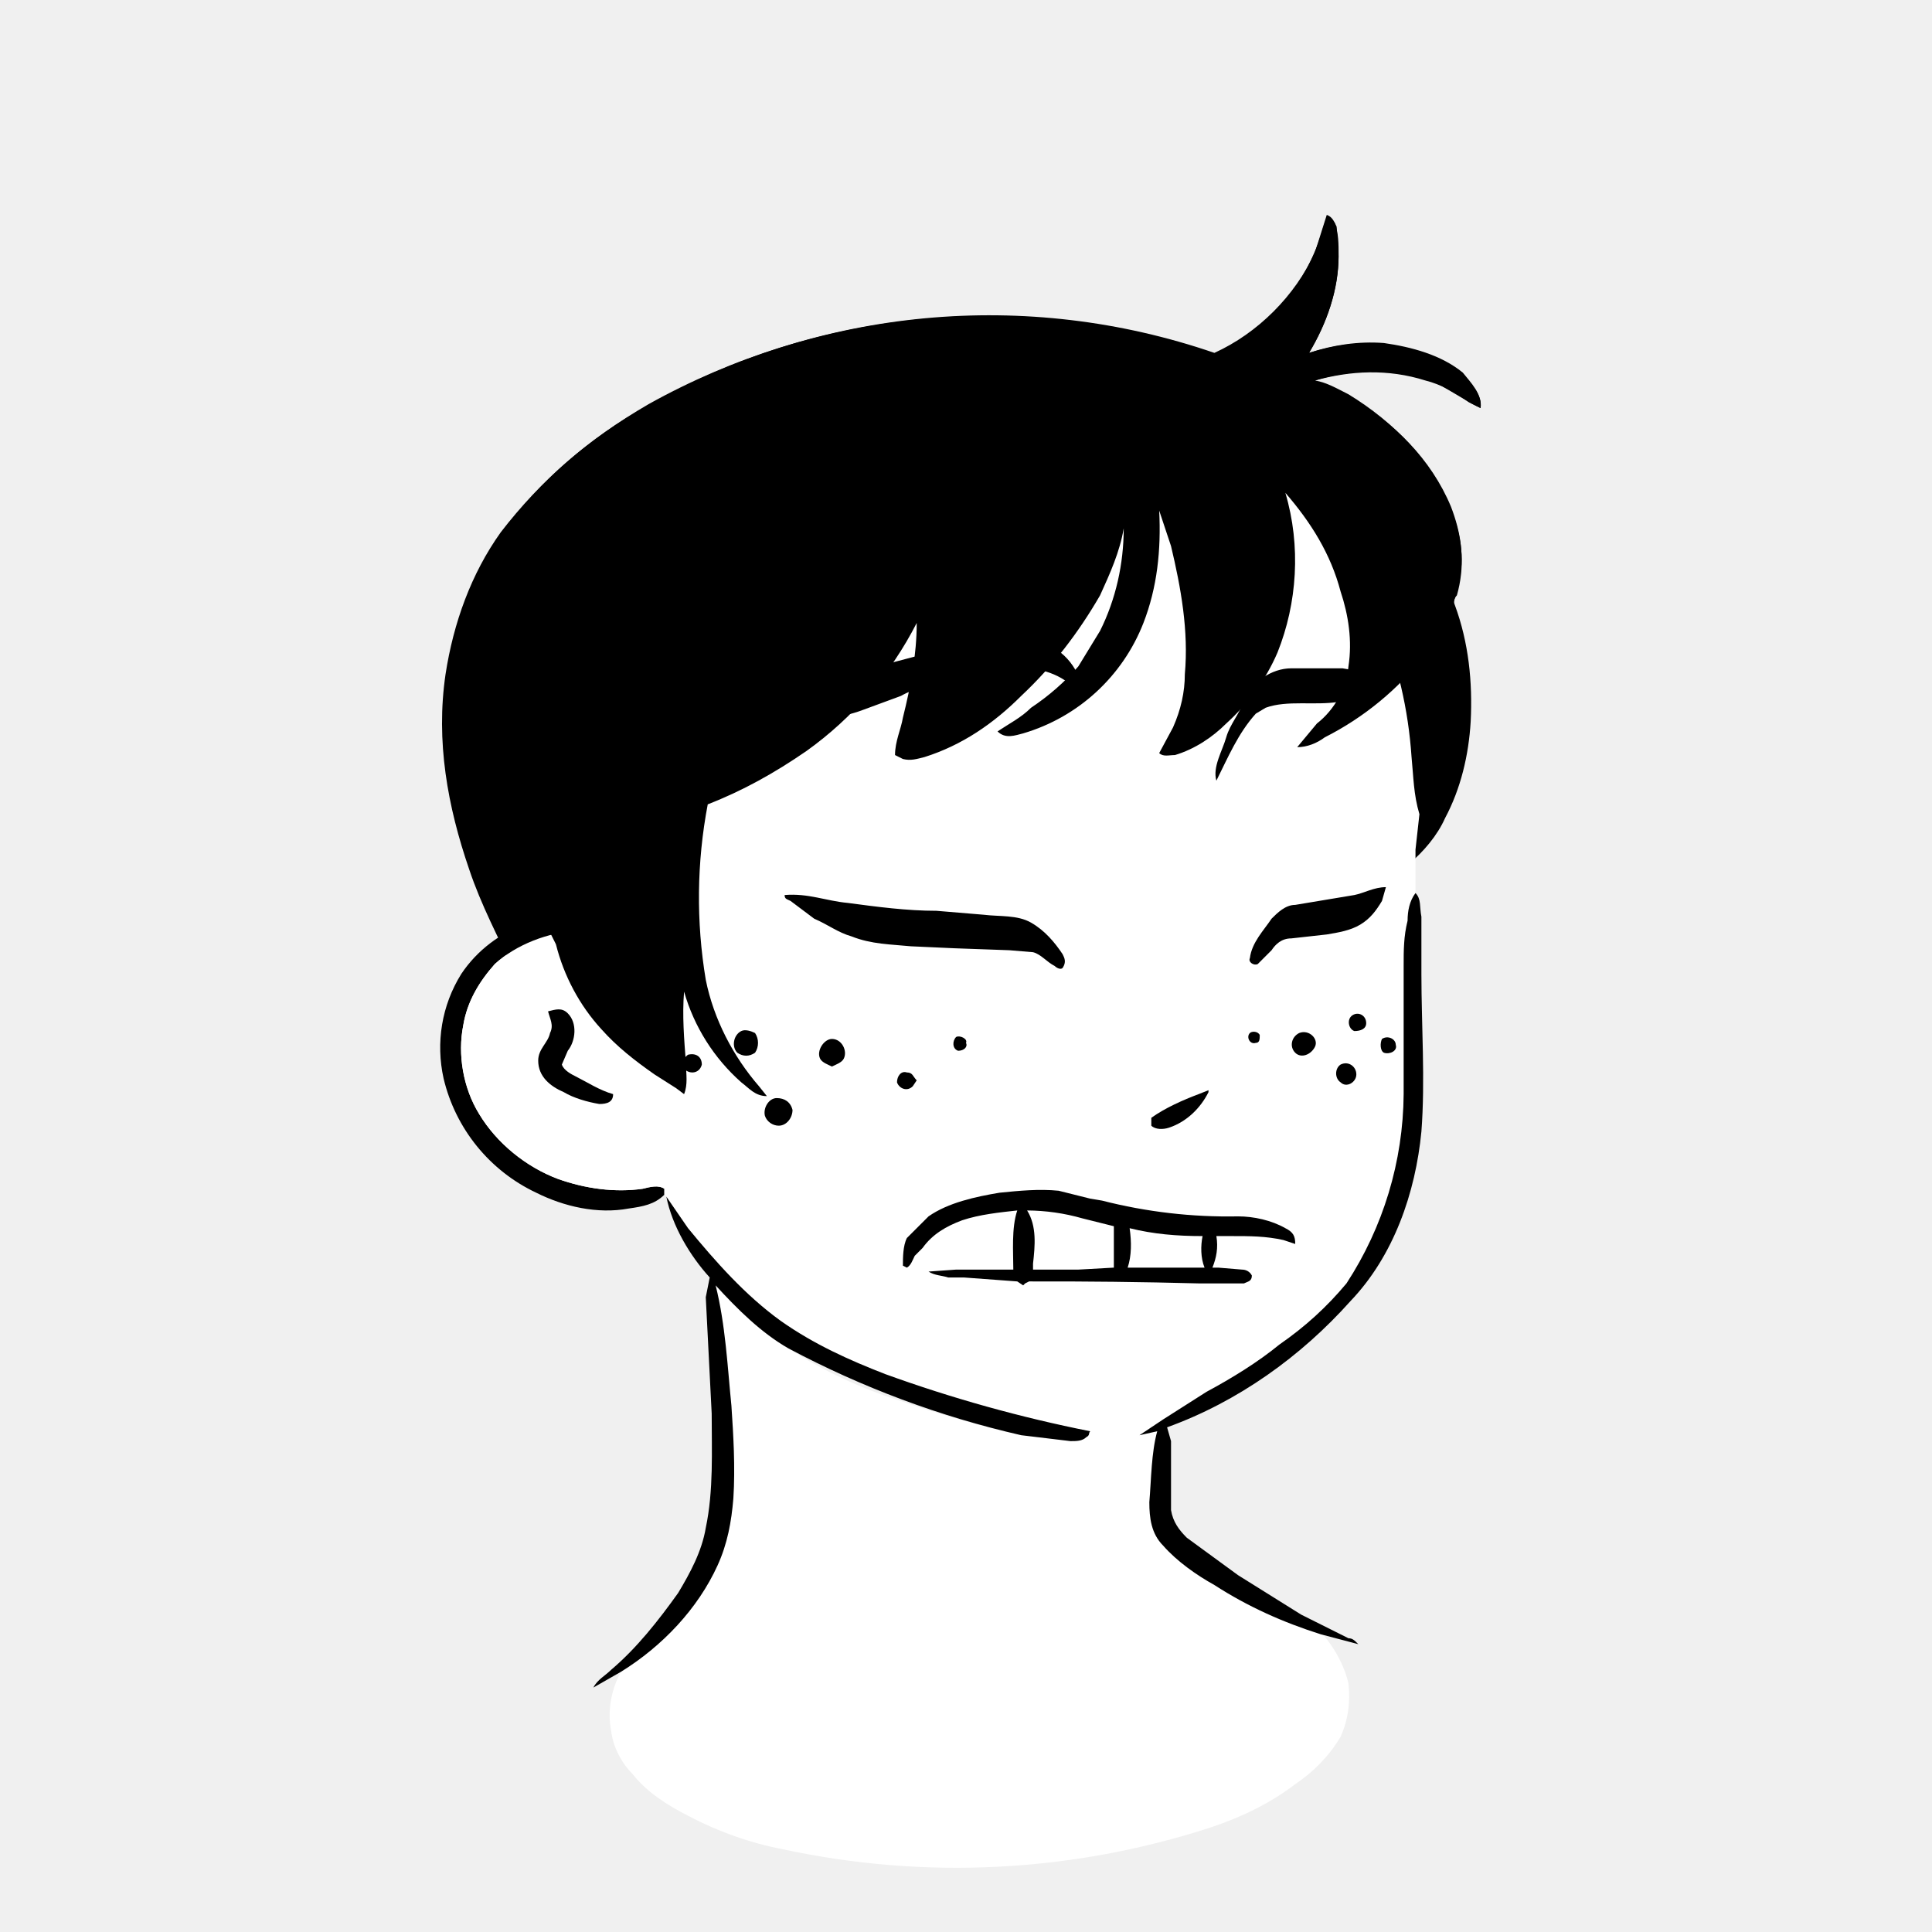
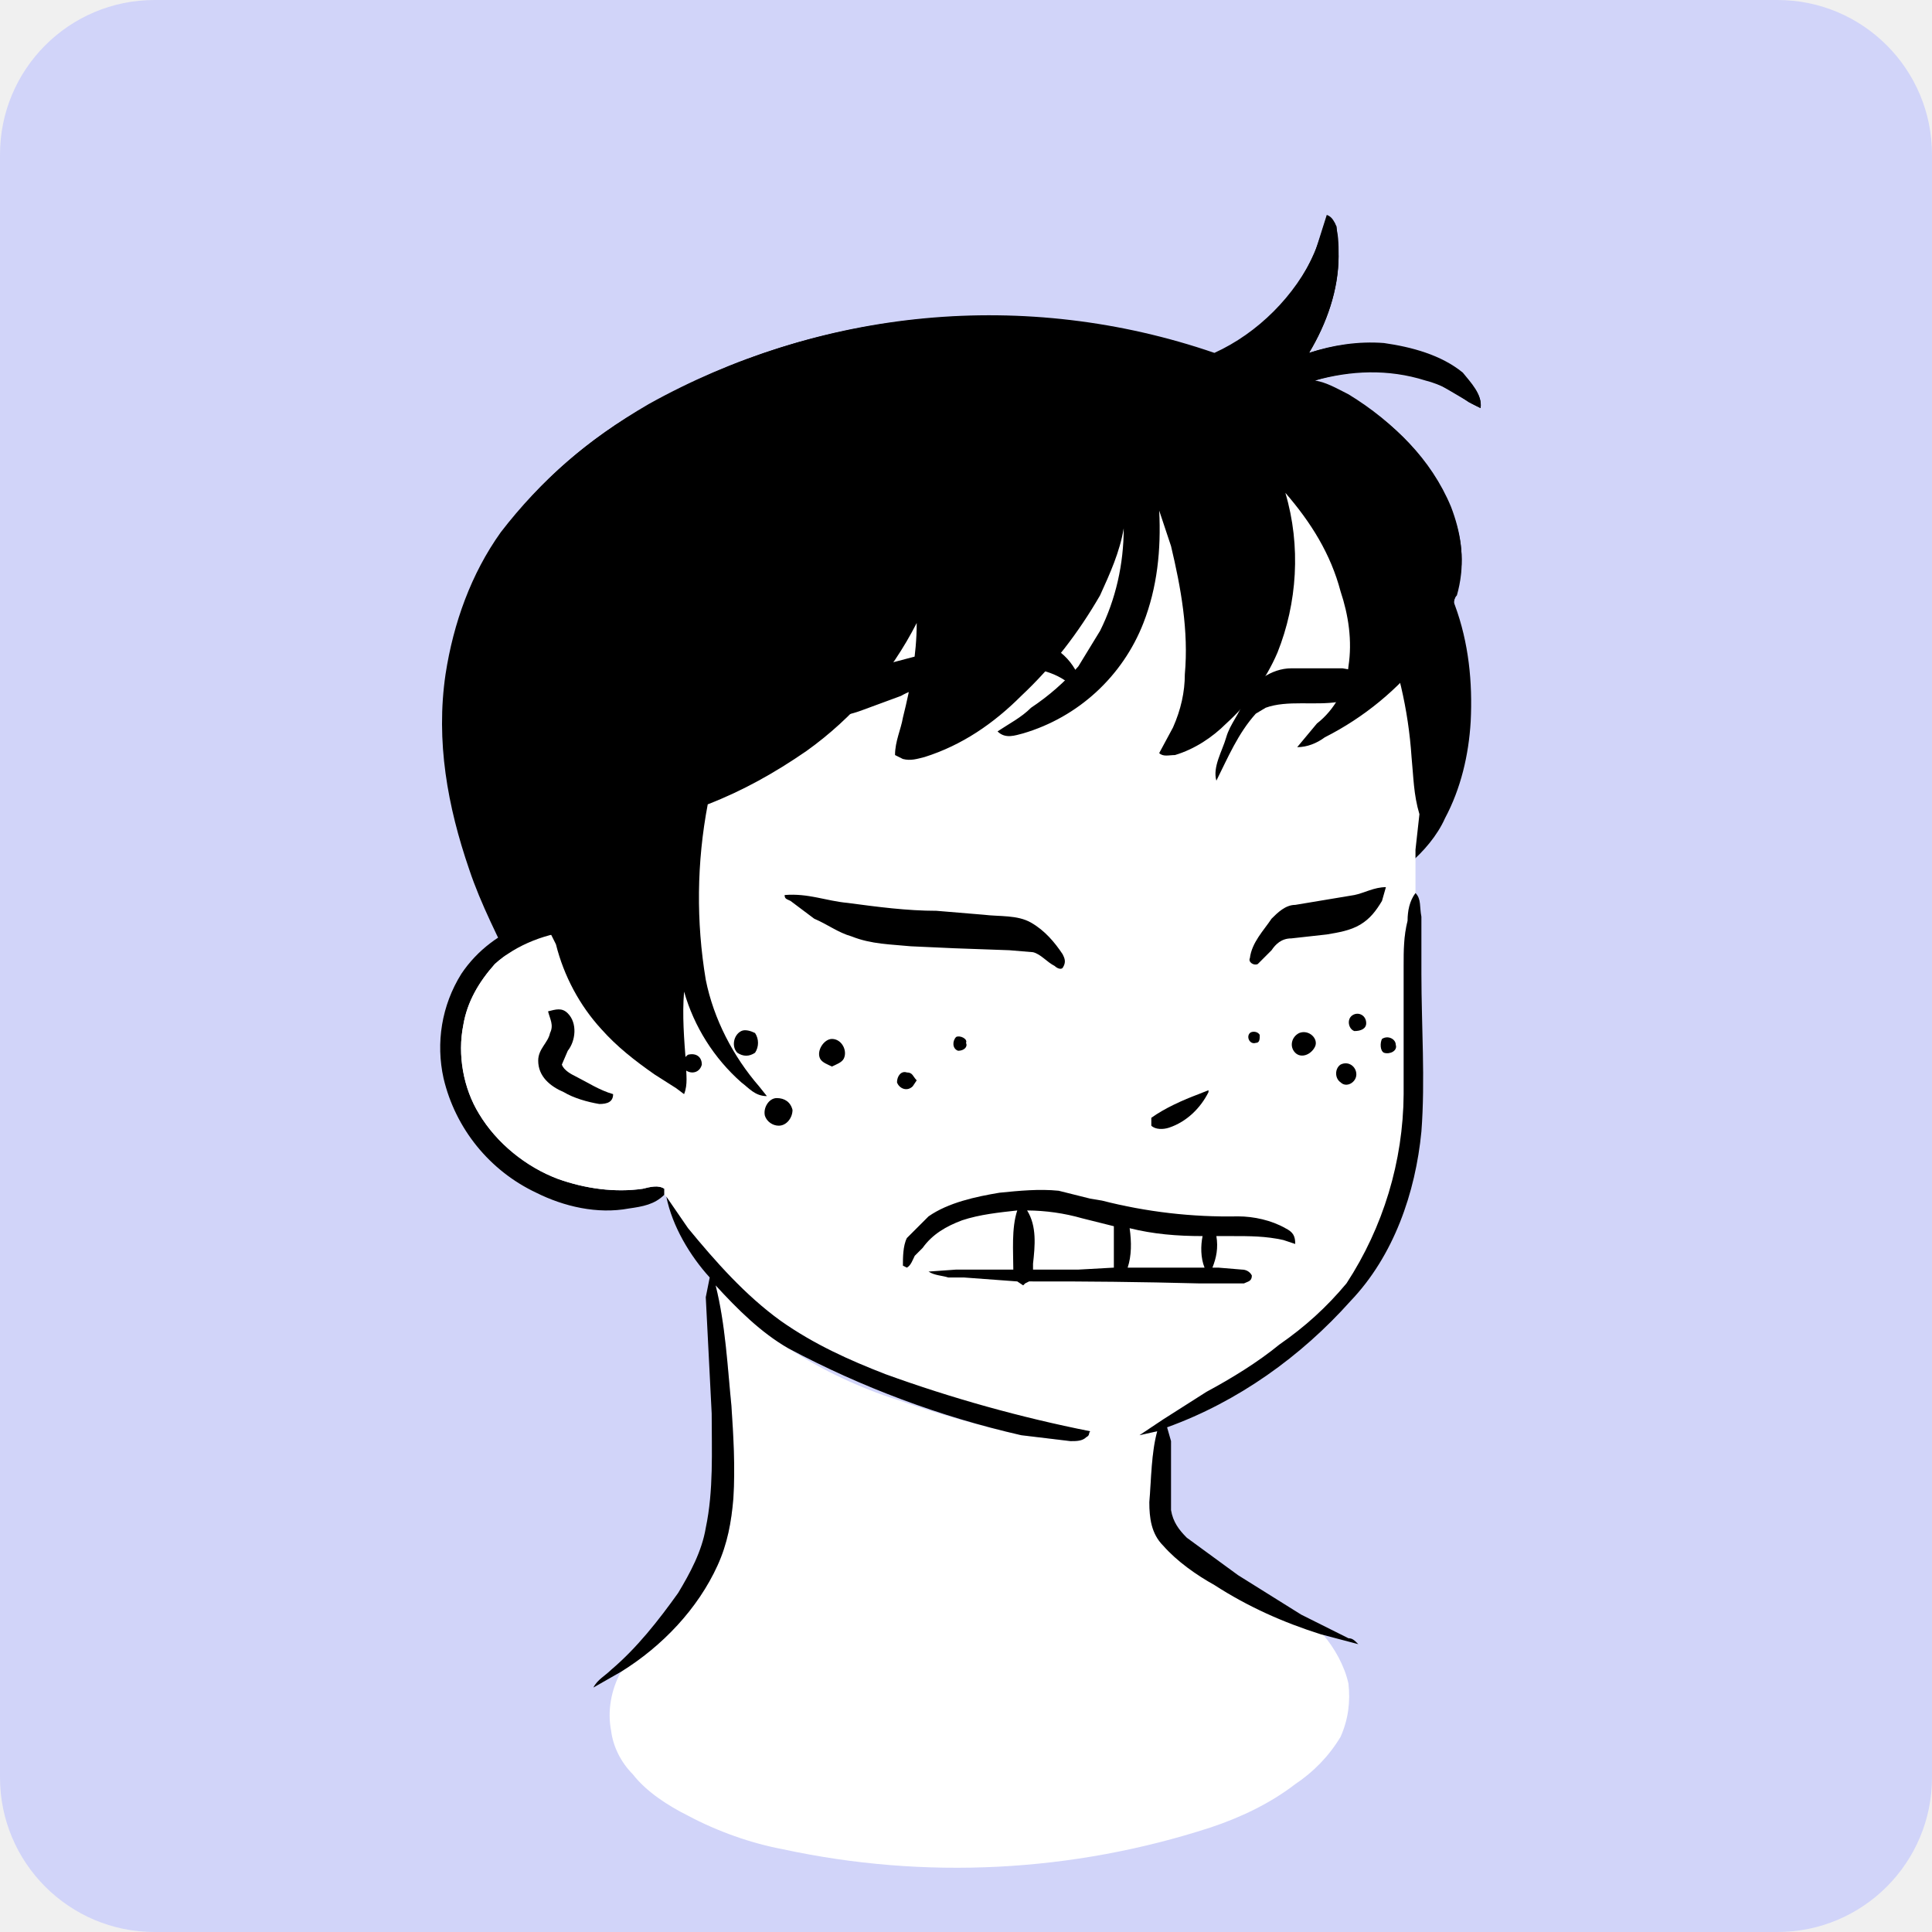
<svg xmlns="http://www.w3.org/2000/svg" viewBox="0 0 980 980" fill="none" shape-rendering="auto">
  <mask id="viewboxMask">
-     <rect width="980" height="980" rx="0" ry="0" x="0" y="0" fill="#fff" />
+     <rect width="980" height="980" rx="78.4" ry="78.4" x="0" y="0" fill="#fff" />
  </mask>
  <g mask="url(#viewboxMask)">
+     <rect fill="#d1d4f9" width="980" height="980" x="0" y="0" />
    <g transform="translate(10 -60)">
      <path d="M663 169c3 1 4 4 5 6l1 15c0 17-6 34-15 49 12-4 25-6 38-5 14 2 29 6 40 15 4 5 10 11 9 18l-4-2-17-10c-10-5-22-6-34-7-10 1-20 2-29 5 6 1 11 4 17 7 23 14 44 35 53 61 5 13 6 27 2 41-1 1-2 3-1 5 7 19 9 39 8 59-1 17-5 34-13 49-4 9-11 17-18 23-5 4-12 7-19 5-7-3-12-10-15-18-4-8-4-18-4-27 1-10 2-20 5-29-7 4-15 9-23 9l8-9c6-6 11-13 15-21 3-11 3-22 2-32-4-25-15-48-32-66a128 128 0 0 1-4 80c-5 13-14 25-25 35-7 8-18 16-29 18-2 0-6 0-6-2 3-7 8-14 10-22 4-12 4-25 3-38-1-18-4-35-9-51l-4-11v17c-1 16-5 32-11 47a97 97 0 0 1-58 49c-4 1-9 3-13-1l11-7c8-6 16-11 23-18s12-16 17-24c8-17 13-35 13-54-2 11-7 22-11 32-9 17-21 33-35 47-14 15-31 28-50 35-5 2-11 4-17 3l-3-3c0-7 3-13 5-19 3-16 6-32 6-48a170 170 0 0 1-59 67c-14 11-30 19-47 25-4 24-6 48-4 72 3 26 12 51 30 71 1 2 3 3 3 6-5-1-8-4-11-7a97 97 0 0 1-30-47c-1 16 1 31 1 47l-1 5c-9 1-18-3-26-7l-29-16c-12-10-24-23-31-38-8-17-17-34-23-52-11-32-17-65-12-99 4-26 13-51 28-72 20-26 45-48 74-64a351 351 0 0 1 288-27c22-10 41-29 51-51l6-19Z" fill="#000000" />
      <path d="M495 231a231 231 0 0 1 219 204c1 10 2 21 0 30-1 4-1 7-4 8-3-10-3-19-4-29a220 220 0 0 0-239-205c-42 4-83 19-117 44l-17 13a221 221 0 0 0-78 164c0 23 7 43 15 64h17c3 1 4 4 2 6l-6 2c-15 1-31 7-42 17-8 9-14 19-16 31-3 15 0 32 8 45 9 15 24 27 40 33 14 5 29 7 43 5 4-1 8-2 11 0v3c-5 5-11 6-18 7-16 3-33-1-47-8a86 86 0 0 1-47-58c-4-18-1-37 9-53 8-12 20-21 34-26-7-14-10-28-12-43-2-18-2-35 0-53 1-13 4-25 8-38a227 227 0 0 1 99-122c41-28 92-43 142-41Z" fill="#000" />
      <path d="M535 244a220 220 0 0 1 171 200c1 10 1 19 4 29l-2 18v22c-3 4-4 9-4 14-2 8-2 15-2 23v65c0 21-3 42-11 61-4 13-10 24-18 35-10 12-21 22-34 31-11 9-24 17-37 24l-22 14-12 8 9-2c-3 11-3 24-4 36 0 8 1 16 7 22a235 235 0 0 0 81 45c6 7 11 16 13 25 1 9 0 18-4 27-6 10-14 18-23 24-13 10-28 17-43 22a417 417 0 0 1-217 11c-16-3-33-9-48-17-10-5-21-12-28-21-6-6-10-14-11-22-2-10 0-21 5-30 21-13 39-32 49-54 5-11 7-22 8-34 1-16 0-32-1-47-2-20-3-41-8-61 11 12 23 24 37 32 17 11 36 20 55 26 20 7 41 13 63 18l25 3c3 0 6 0 8-2 2-1 1-2 2-3l-17-2c-29-7-58-16-87-27-18-7-36-15-53-27-18-13-33-30-47-47l-11-16-1-1v-3c-3-2-7-1-11 0-14 2-29 0-43-5-16-6-31-18-40-33-8-13-11-30-8-45 2-12 8-22 16-31 11-10 27-16 42-17l6-2c2-2 1-5-2-6h-17c-8-21-15-41-15-64-1-14 2-27 5-41a221 221 0 0 1 73-123l17-13a230 230 0 0 1 185-39Z" fill="#ffffff" />
      <path d="M708 513c3 3 2 7 3 12v29c0 26 2 54 0 80-3 31-14 63-36 86-25 28-57 51-93 64l2 7v35c1 6 4 10 8 14l26 19 32 20 24 12c2 0 3 1 5 3l-19-5c-19-6-37-14-54-25-9-5-19-12-26-20-6-6-7-14-7-22 1-12 1-25 4-36l-9 2 12-8 22-14c13-7 26-15 37-24 13-9 24-19 34-31a178 178 0 0 0 29-96v-65c0-8 0-15 2-23 0-5 1-10 4-14ZM278 574c5 5 4 14 0 19l-3 7c1 3 5 5 7 6 6 3 12 7 19 9 0 4-3 5-7 5-6-1-13-3-18-6-7-3-13-8-13-16 0-6 5-9 6-14 2-4 0-7-1-11 4-1 7-2 10 1ZM328 667l11 16c14 17 29 34 47 47 17 12 35 20 53 27a714 714 0 0 0 104 29c-1 1 0 2-2 3-2 2-5 2-8 2l-25-3a478 478 0 0 1-118-44c-14-8-26-20-37-32 5 20 6 41 8 61 1 15 2 31 1 47-1 12-3 23-8 34-10 22-28 41-49 54l-14 8c2-4 6-6 9-9 13-11 24-25 34-39 6-10 12-21 14-33 4-19 3-39 3-58l-3-59 2-10c-10-11-19-26-22-41Z" fill="#000" />
      <path d="m693 510-2 7c-3 5-6 9-11 12s-11 4-17 5l-18 2c-5 0-8 3-10 6l-7 7c-2 1-5-1-4-3 1-8 7-14 11-20 3-3 7-7 12-7l30-5c5-1 10-4 16-4ZM388 514c12-1 21 3 32 4 15 2 30 4 45 4l24 2c8 1 17 0 24 4s12 10 16 16c1 2 2 4 0 7-1 1-3 0-4-1-4-2-7-6-11-7l-12-1-28-1-22-1c-10-1-20-1-30-5-7-2-12-6-19-9l-12-9c-2-1-3-1-3-3Z" fill="#000000" />
      <path d="M505 385c8 1 16 2 23 6 5 4 8 9 10 14l-2 2c-2 1-4-1-6-2-9-6-21-7-32-7-9 0-18 2-27 6-8 3-17 5-24 9l-19 7c-13 5-27 5-40 10-7 3-12 9-18 13l-9 9c1-8 5-16 10-22l13-13c7-6 17-9 26-11 10-2 19-6 29-9l19-5c8-2 15-5 23-6l24-1ZM671 399c7 1 14 4 22 4v3c-7 6-15 9-24 10-12 2-26-1-37 3l-5 3c-9 10-14 22-20 34-2-7 3-15 5-22s7-12 9-19c4-9 14-16 24-16h26Z" fill="#000000" />
      <path d="M676 575c3-2 7 0 7 4 0 3-3 4-6 4-3-1-4-6-1-8ZM366 583c2-1 5 0 7 1 2 3 2 7 0 10-3 2-6 2-9 0-3-3-2-9 2-11ZM624 584c1-1 4-1 5 1 0 2 0 4-2 4-3 1-5-3-3-5ZM649 584c5-2 10 3 8 7s-7 6-10 3-2-8 2-10ZM475 586c2-1 6 1 5 3 1 2-1 4-4 4-3-1-3-5-1-7ZM691 587c3-2 7 0 7 3 1 3-3 5-6 4-2-1-2-5-1-7ZM412 587c5 0 8 6 6 10-1 2-4 3-6 4-2-1-5-2-6-4-2-4 2-10 6-10ZM339 595c4-1 7 1 7 5-1 4-5 5-8 3-2-2-2-6 1-8ZM670 600c4-2 8 1 8 5s-5 7-8 4c-3-2-3-7 0-9ZM450 604c3 0 3 2 5 4l-2 3c-3 3-7 1-8-2 0-3 2-6 5-5ZM384 617c4 0 7 2 8 6 0 4-3 8-7 8-3 0-6-2-7-5-1-4 2-9 6-9Z" fill="#000000" />
      <path d="M603 613v1c-4 8-11 15-20 18-3 1-7 1-9-1v-4c7-5 16-9 24-12l5-2Z" fill="#000000" />
      <path fill-rule="evenodd" clip-rule="evenodd" d="m527 664 16 4 6 1a258 258 0 0 0 69 8c8 0 17 2 24 6 4 2 5 4 5 8l-6-2c-9-2-17-2-26-2h-8c1 6 0 11-2 16h3l12 1c2 0 4 1 5 3 0 3-2 3-4 4h-23a2932 2932 0 0 0-86-1l-2 1-1 1-3-2-27-2a3065 3065 0 0 0-8 0c-3-1-7-1-10-3l14-1h29c0-9-1-21 2-30-9 1-19 2-28 5-8 3-15 7-20 14l-4 4c-1 2-2 5-4 6l-2-1c0-4 0-10 2-14l11-11c10-7 24-10 36-12 10-1 20-2 30-1Zm-16 10a104 104 0 0 1 28 4l16 4v21l-18 1h-23v-3c1-9 2-19-3-27Zm89 13c-13 0-25-1-37-4 1 7 1 14-1 20h39c-2-5-2-11-1-16Z" fill="#000000" />
      <path d="m663 170 4 3c2 5 2 11 2 16 0 18-6 35-15 50 13-4 26-6 40-4 13 2 28 6 38 16 5 4 10 10 9 16l-6-3c-7-5-14-9-22-11-19-6-38-5-56 0l17 8c23 13 42 32 52 56 5 13 7 26 4 39s-9 26-17 36a151 151 0 0 1-51 42c-4 3-9 5-14 5l10-12c9-7 15-18 16-29 2-13 0-26-4-38-5-19-15-35-28-50 8 27 6 56-4 81-6 14-15 26-26 36-7 7-16 13-26 16-3 0-6 1-8-1l7-13c4-9 6-18 6-27 2-22-2-44-7-65l-6-18c1 20-1 39-8 57a94 94 0 0 1-61 56c-4 1-9 3-13-1 6-4 12-7 17-12 9-6 17-13 24-21l11-18c8-16 12-34 12-52-2 12-7 23-12 34-11 19-24 36-40 51-14 14-30 25-49 31-4 1-7 2-11 1l-4-2c0-7 3-13 4-19 4-16 7-32 7-48a181 181 0 0 1-56 65c-16 11-32 20-50 27a253 253 0 0 0-1 89c4 20 14 39 27 54l4 5c-6 0-9-4-13-7a97 97 0 0 1-29-46c-1 12 0 24 1 37 0 5 1 10-1 15l-4-3-11-7c-10-7-19-14-27-23-11-12-19-27-23-43l-3-6c-14-13-27-28-36-45-10-19-16-39-17-60-2-32 7-63 24-90 19-31 48-55 79-73a354 354 0 0 1 280-28c3 1 6 4 10 2a102 102 0 0 0 52-63l2-6Z" fill="#000000" />
    </g>
    <g transform="translate(10 -60)" />
  </g>
</svg>
